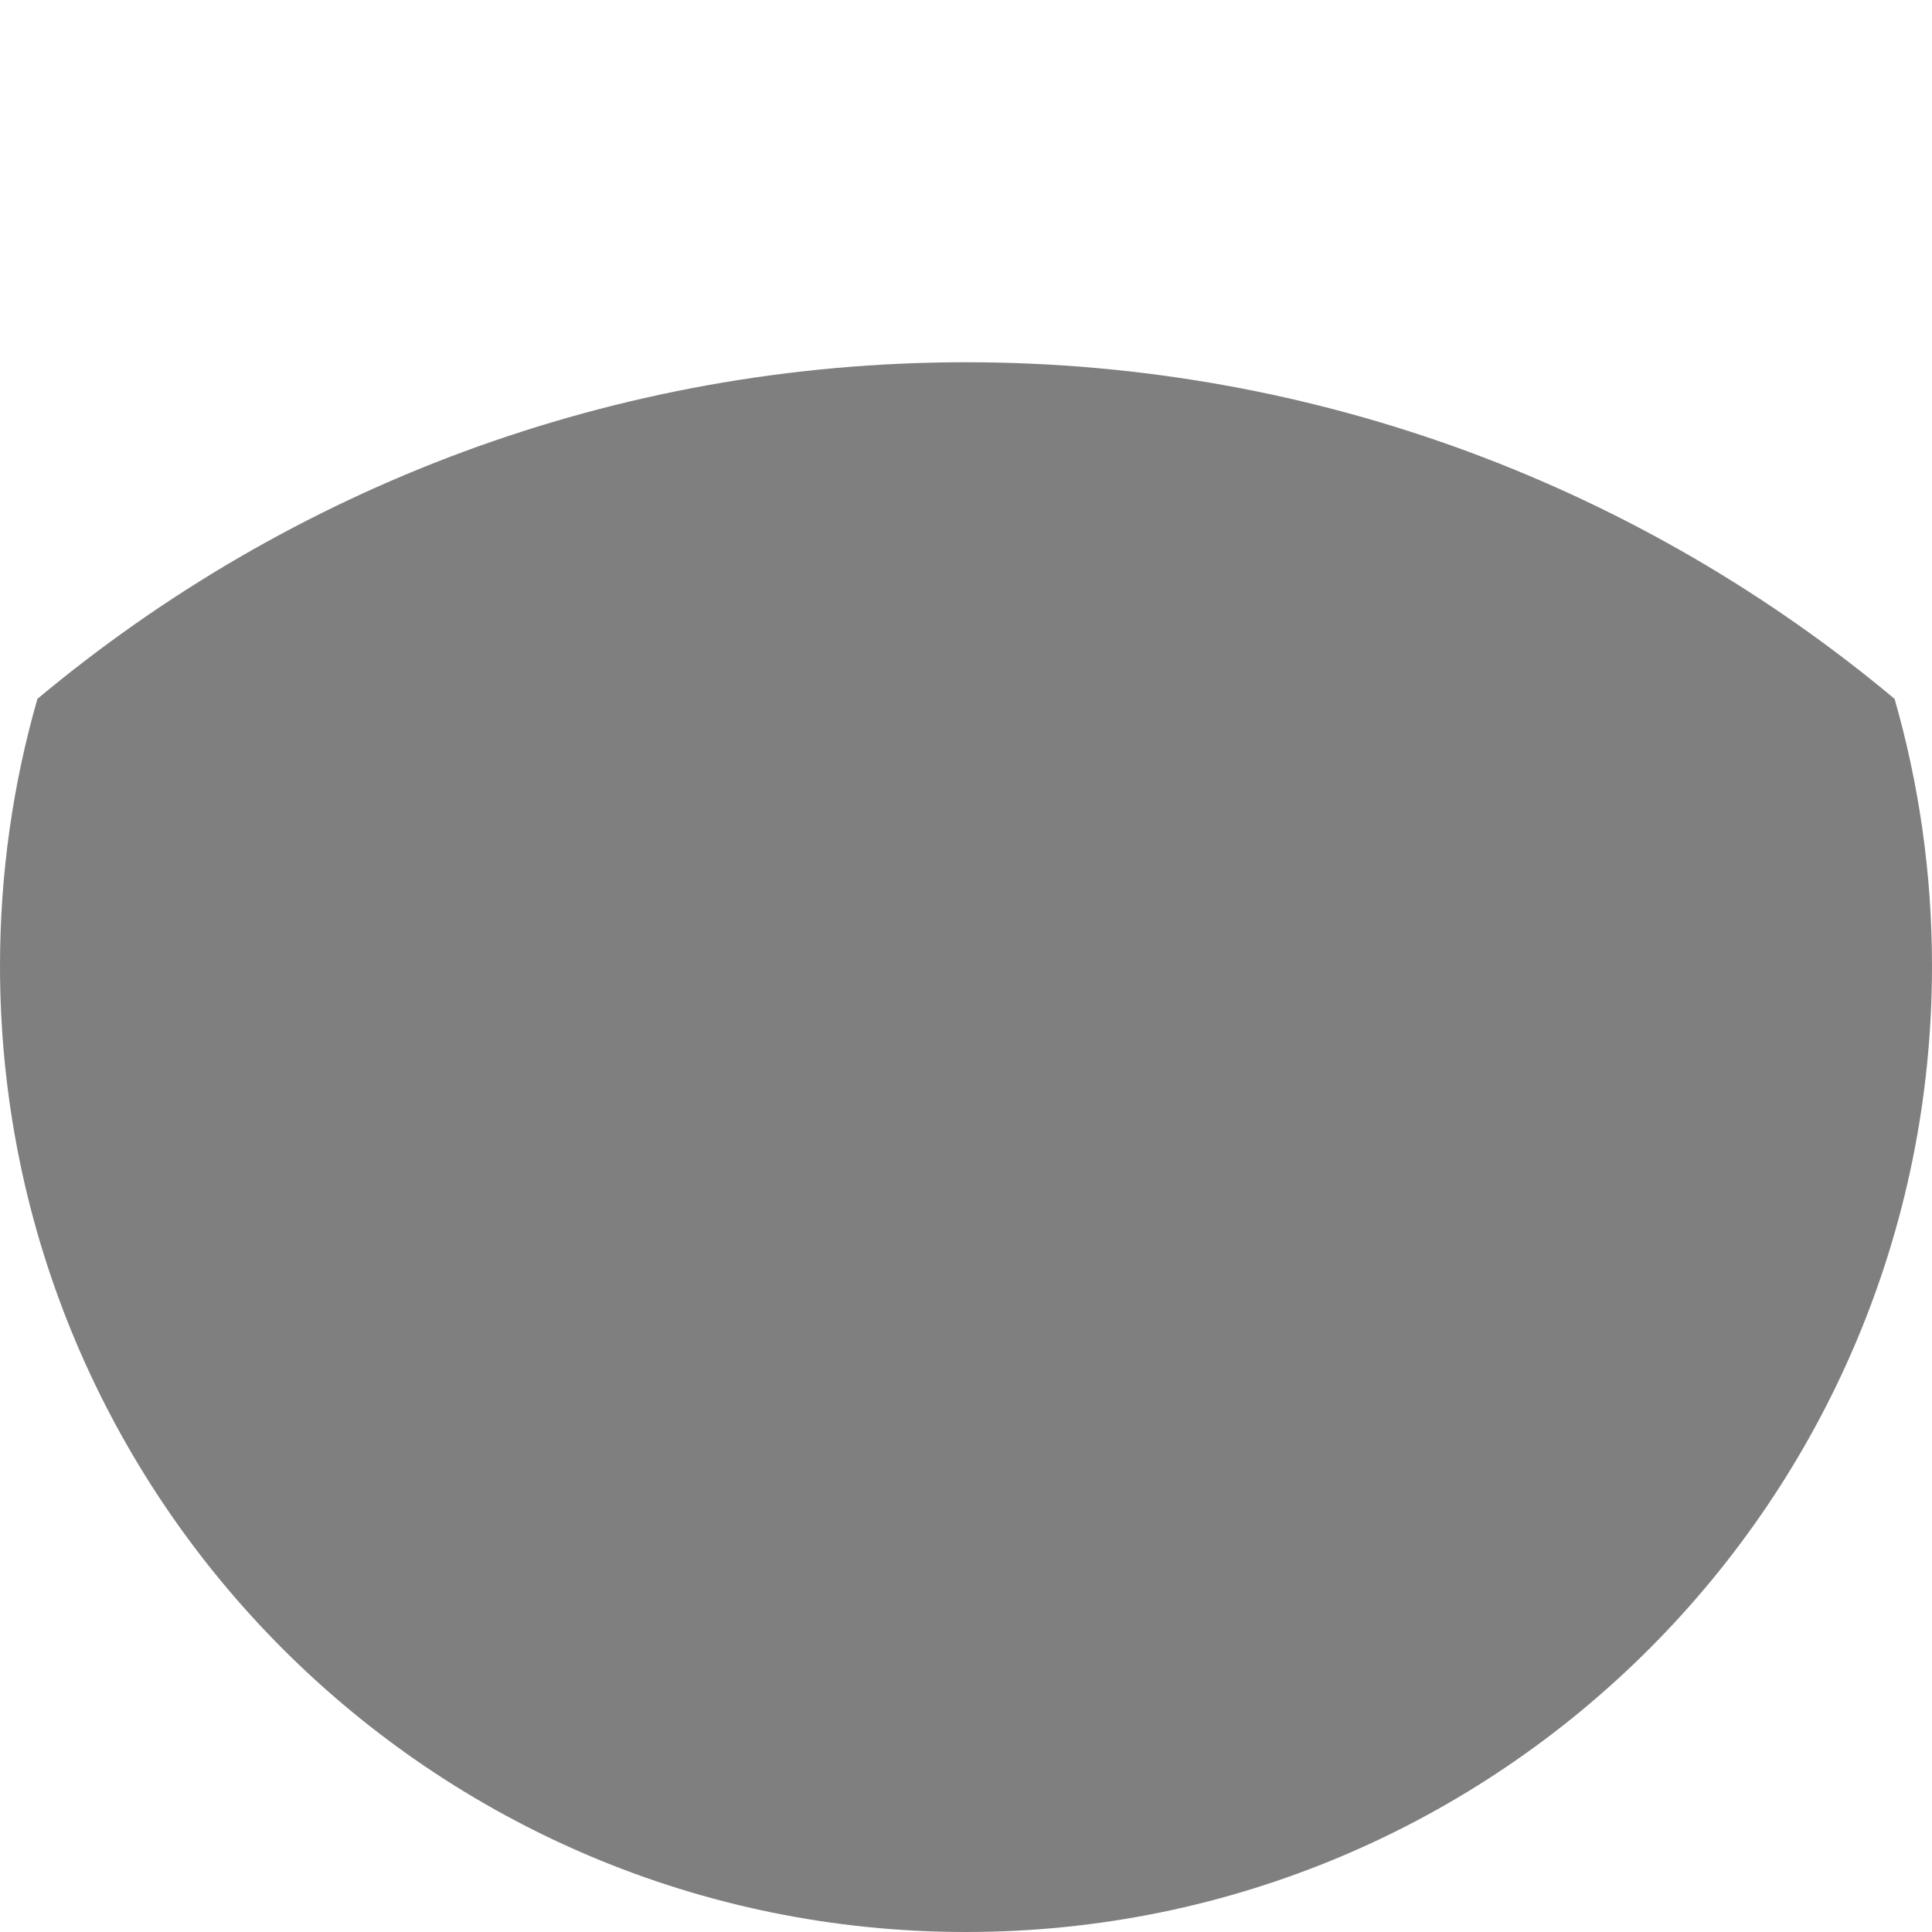
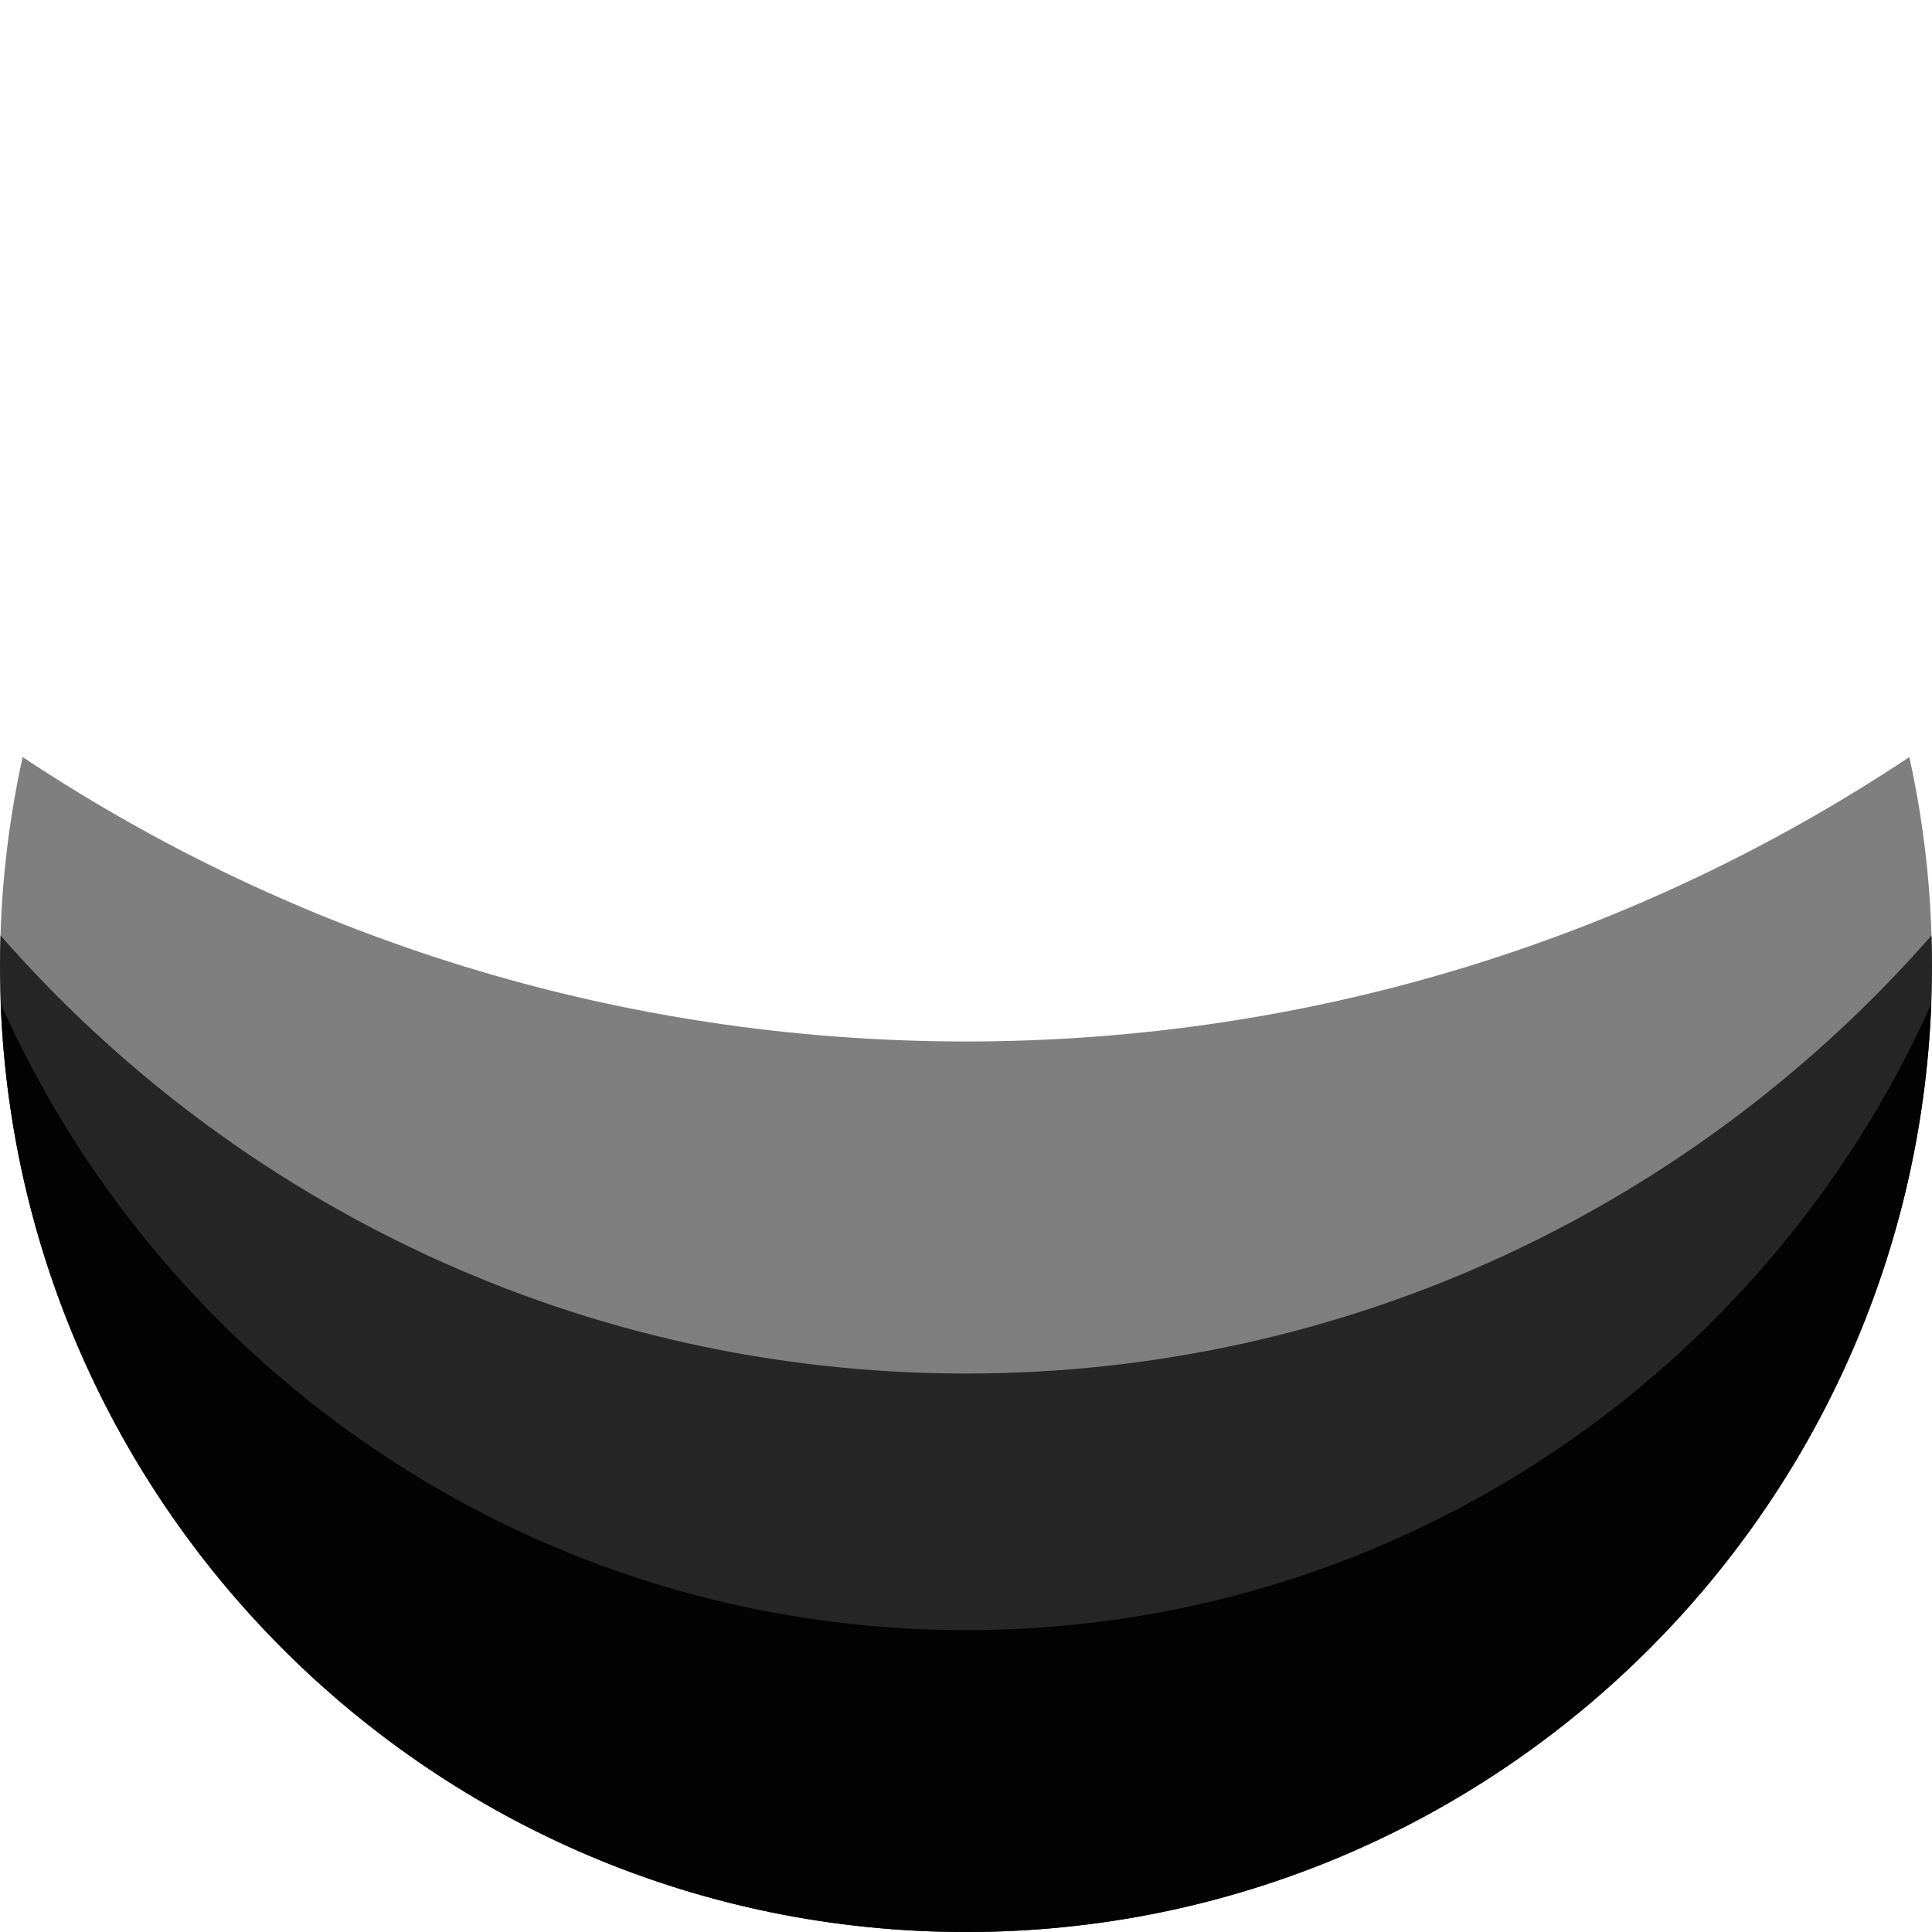
<svg xmlns="http://www.w3.org/2000/svg" width="128" height="128" viewBox="0 0 128 128" fill="none">
-   <path opacity="0.5" fill-rule="evenodd" clip-rule="evenodd" d="M64 128C99.346 128 128 99.346 128 64C128 57.86 127.135 51.922 125.521 46.301C108.861 32.379 87.409 24 64 24C40.591 24 19.139 32.379 2.479 46.301C0.865 51.922 0 57.86 0 64C0 99.346 28.654 128 64 128Z" fill="black" />
+   <path opacity="0.9" fill-rule="evenodd" clip-rule="evenodd" d="M127.952 66.506C117.036 90.958 92.508 108 64 108C35.492 108 10.964 90.958 0.048 66.506C1.364 100.691 29.493 128 64 128C98.507 128 126.636 100.691 127.952 66.506Z" fill="black" />
+   <path opacity="0.7" fill-rule="evenodd" clip-rule="evenodd" d="M127.969 61.975C112.389 79.766 89.506 91 64 91C38.494 91 15.611 79.766 0.031 61.975C0.011 62.648 0 63.322 0 64C0 99.346 28.654 128 64 128C99.346 128 128 99.346 128 64C128 63.322 127.989 62.648 127.969 61.975Z" fill="black" />
+   <path opacity="0.5" fill-rule="evenodd" clip-rule="evenodd" d="M126.499 50.157C108.599 62.063 87.109 69 64 69C40.891 69 19.401 62.063 1.501 50.157C0.518 54.615 0 59.247 0 64C0 99.346 28.654 128 64 128C99.346 128 128 99.346 128 64C128 59.247 127.482 54.615 126.499 50.157Z" fill="black" />
</svg>
